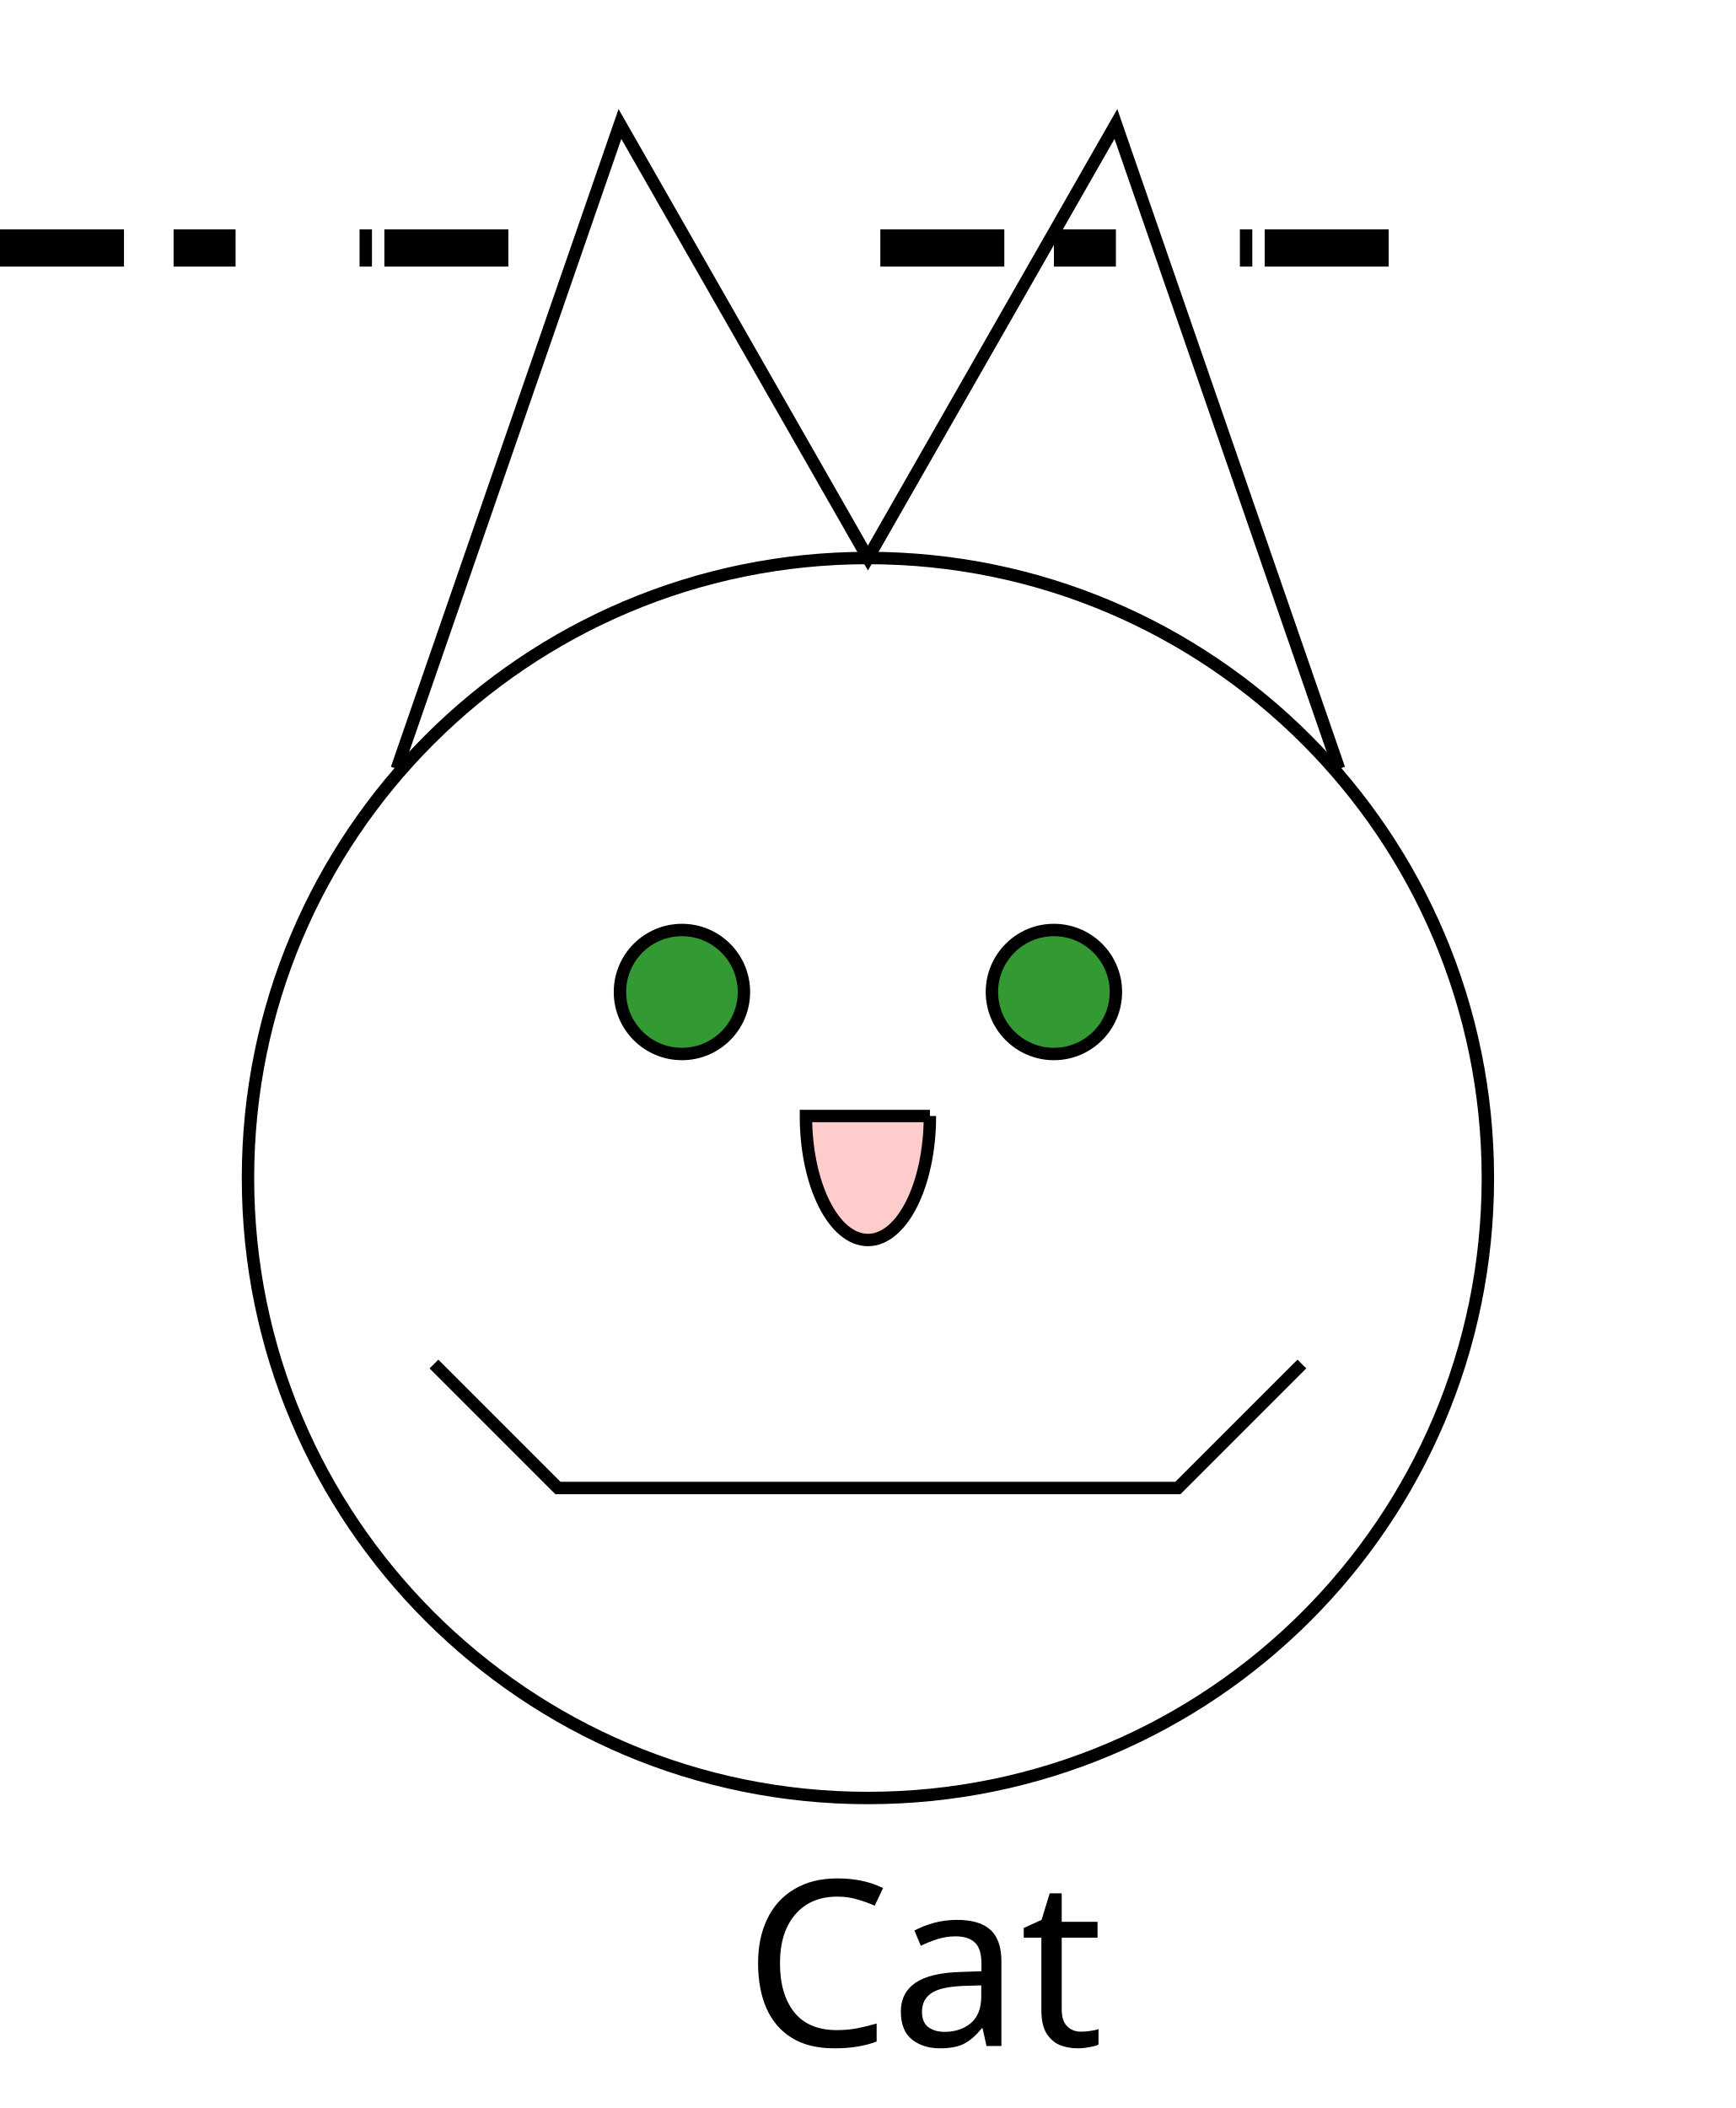
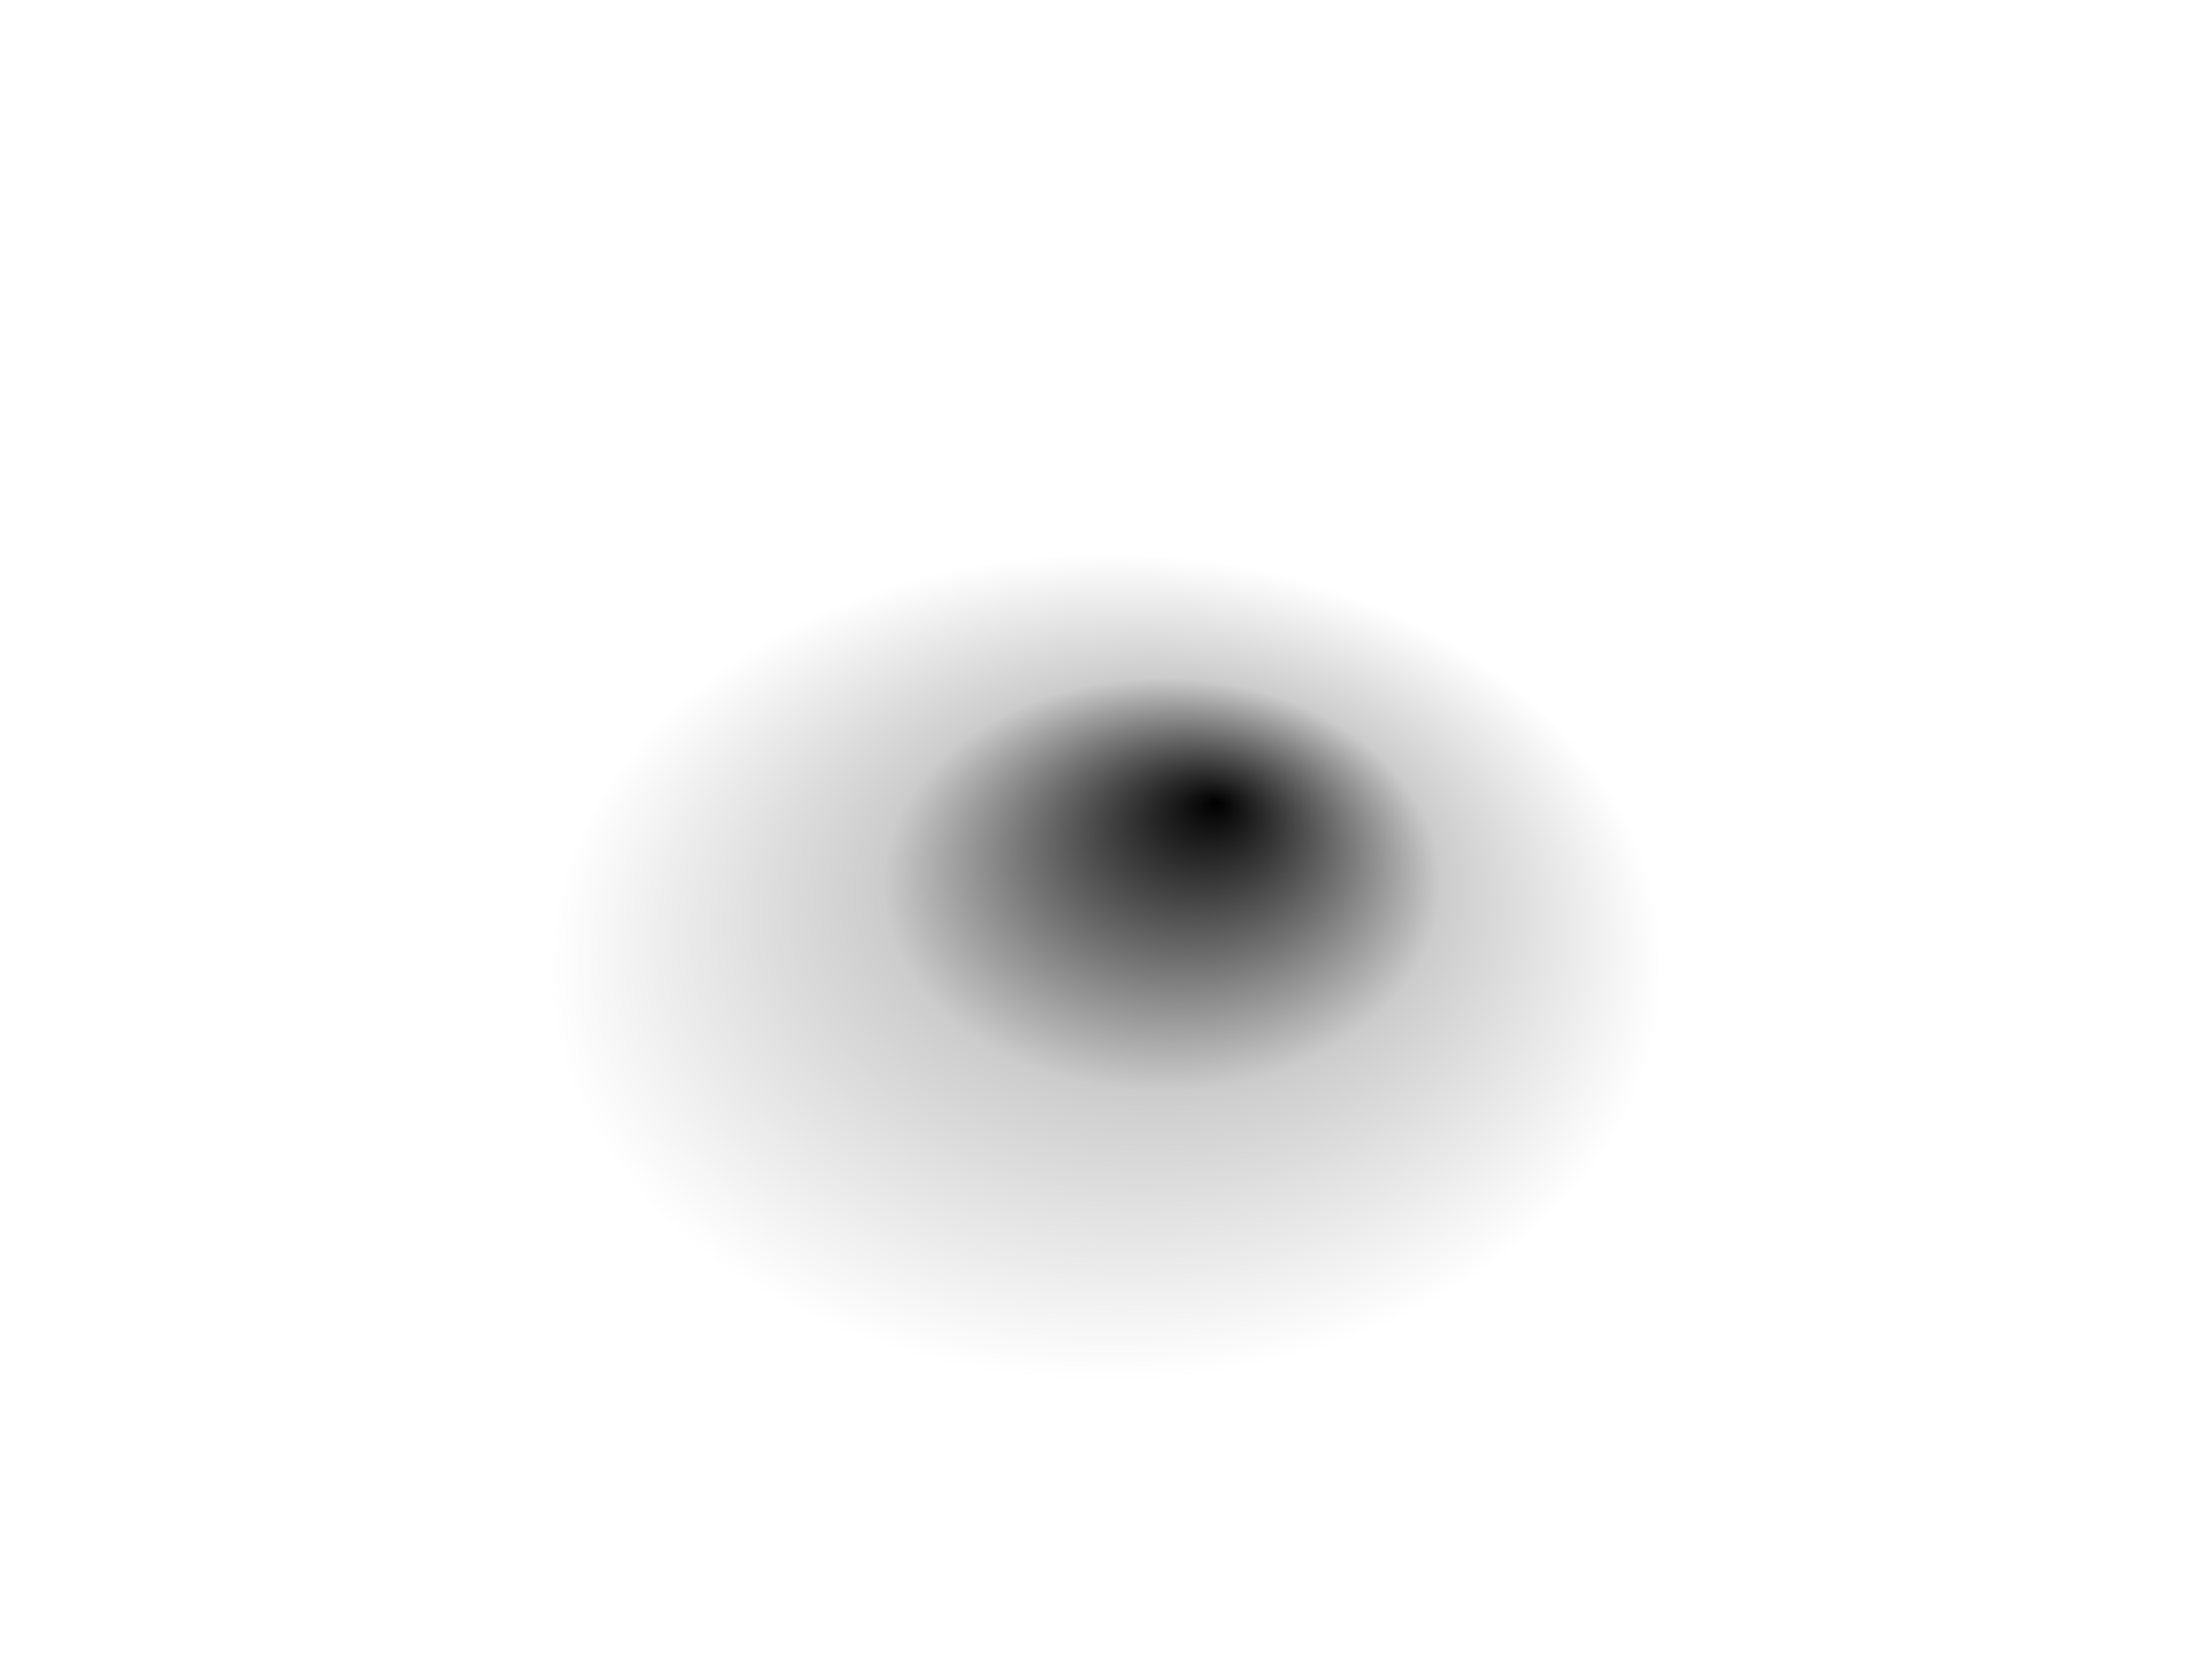
- <svg xmlns="http://www.w3.org/2000/svg" xmlns:xlink="http://www.w3.org/1999/xlink" width="140" height="170">
-   <circle cx="70" cy="95" r="50" style="stroke: black; fill: none;" />
-   <circle cx="55" cy="80" r="5" style="stroke: black; fill: #339933" />
-   <circle cx="85" cy="80" r="5" style="stroke: black; fill: #339933" />
-   <g id="whiskers">
-     <link x1="75" y1="95" x2="135" y2="85" style="stroke: black;" />
-     <link x1="75" y1="95" x2="135" y2="105" style="stroke: black;" />
-   </g>
-   <use xlink:href="#whiskers" transform="scale(-1,1) translate(-140,0)" />
-   <polyline points="108 62, 90 10,70 45, 50 10, 32 62" style="stroke: black; fill: none;" />
-   <polyline points="35 110, 45 120, 95 120, 105 110" style="stroke: black; fill: none;" />
-   <path d="M 75 90 L 65 90 A 5 10 0 0 0 75 90" style="stroke: black; fill: #ffcccc;" />
-   <text x="60" y="165" style="font-family:sans-serif; font-size:14pt;">Cat</text>
-   <line x1="0" y1="20" x2="600" y2="20" stroke="#000" stroke-width="3" stroke-dasharray="10 4, 5 10, 1 1, 10 30" />
+ <svg xmlns="http://www.w3.org/2000/svg" width="400" height="300">
+   <defs>
+     <linearGradient id="grade1" x1="0" y1="0" x2="0.5" y2="0.5">
+       <stop offset="0" stop-color="#000" />
+       <stop offset="0.5" stop-color="#ccc" />
+       <stop offset="1" stop-color="#fff" />
+     </linearGradient>
+     <radialGradient id="grade2" cx="0.5" cy="0.5" r="0.5" fx="0.6" fy="0.3">
+       <stop offset="0" stop-color="#000" />
+       <stop offset="0.5" stop-color="#ccc" />
+       <stop offset="1" stop-color="#fff" />
+     </radialGradient>
+   </defs>
+   <rect x="100" y="100" fill="url(#grade2)" width="200" height="150" />
</svg>
